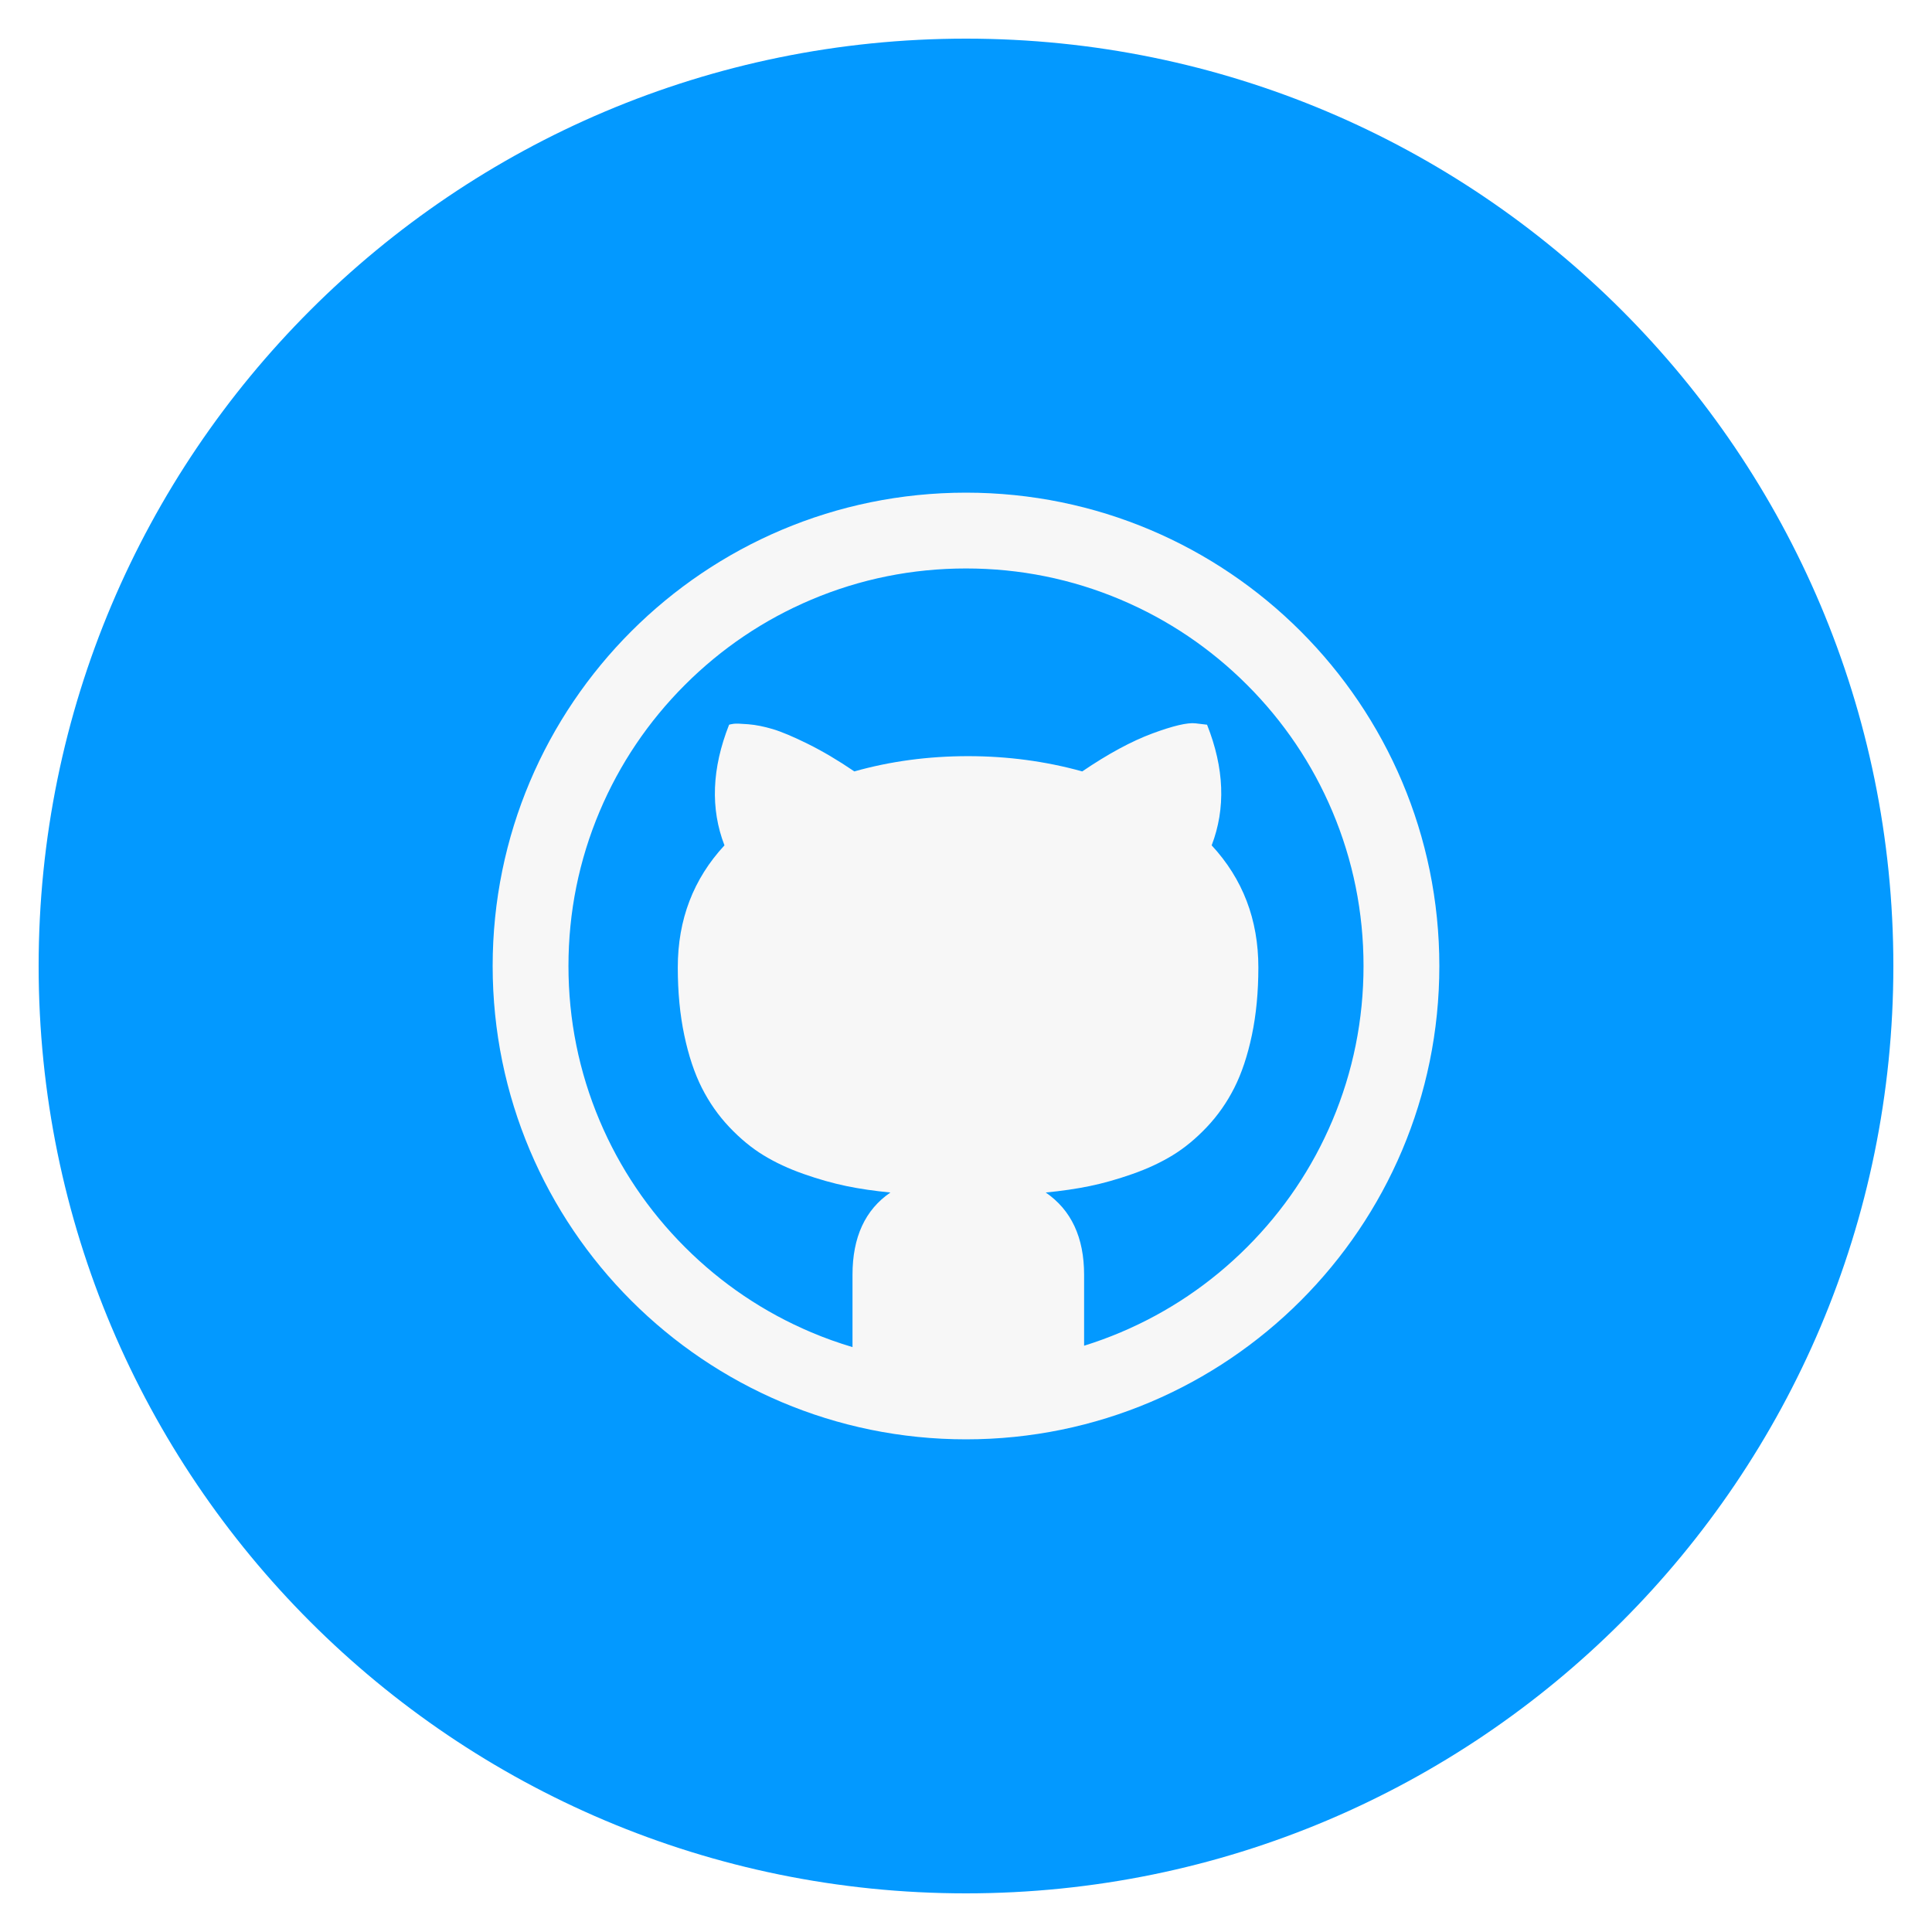
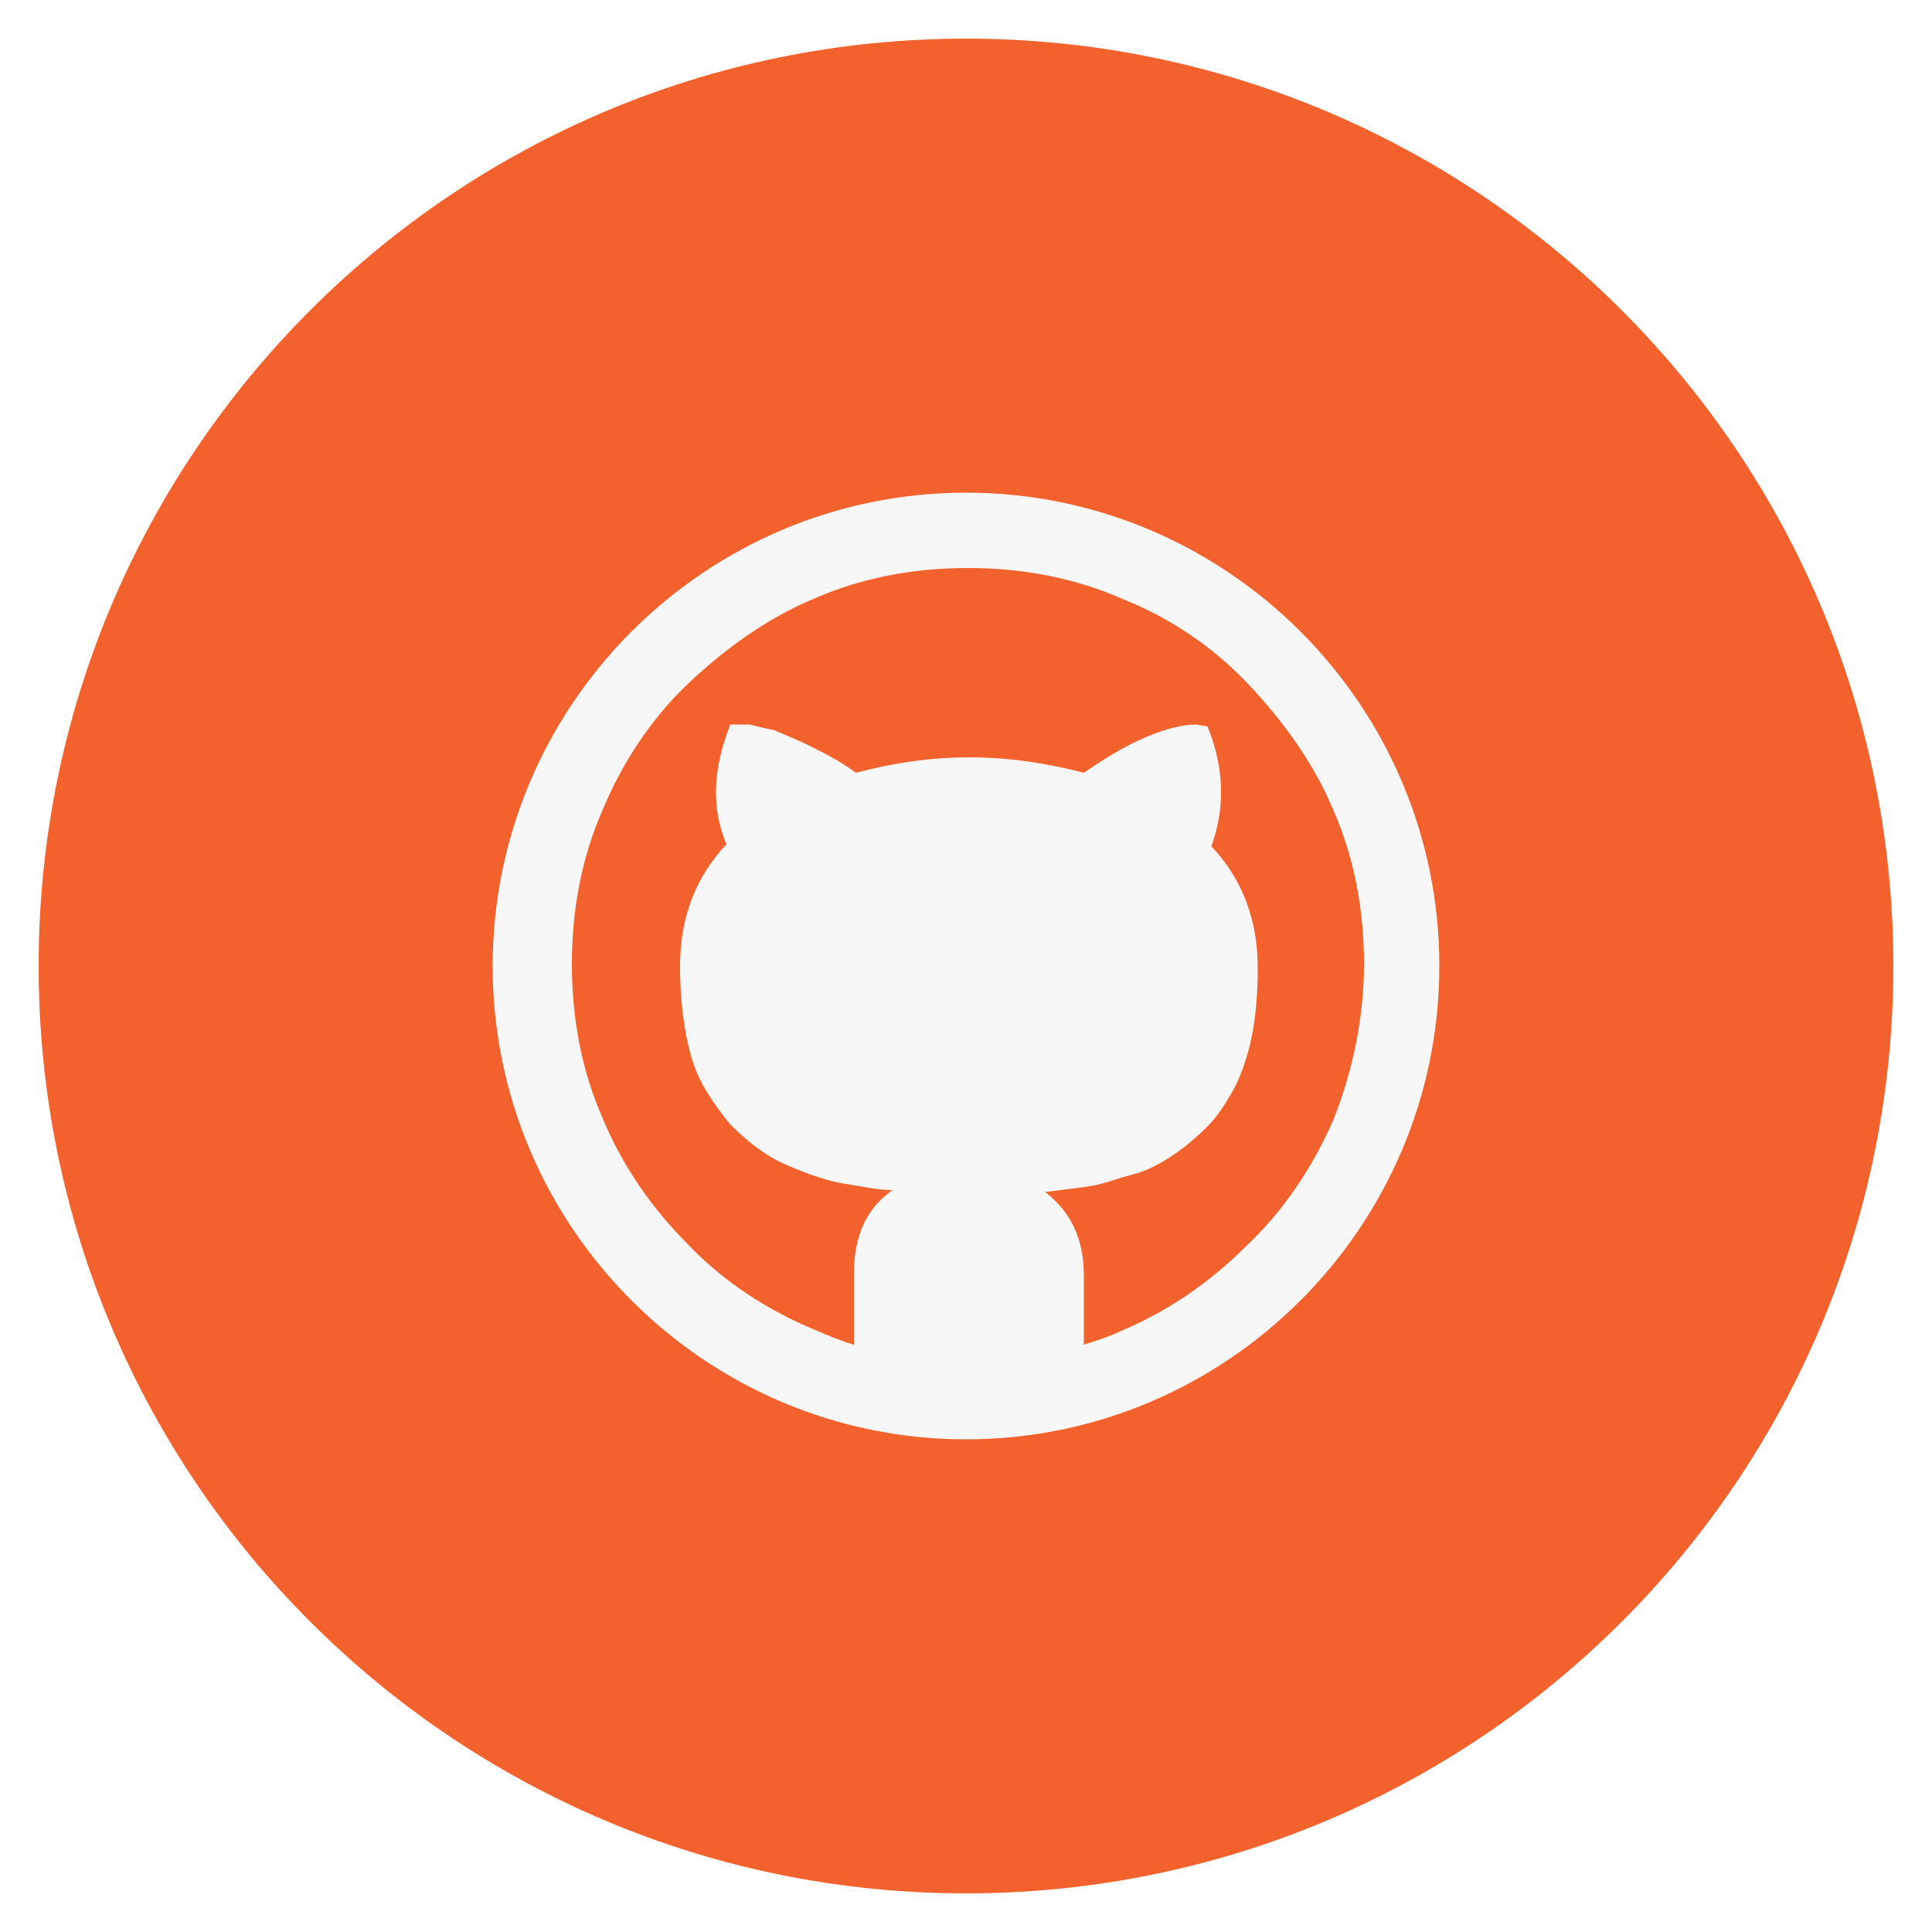
- <svg xmlns="http://www.w3.org/2000/svg" id="github" class="custom-icon" version="1.1" viewBox="0 0 100 100">
-   <circle class="outer-shape" cx="50" cy="50" r="48" style="opacity: 1; fill: rgb(3, 153, 255);" />
-   <path class="inner-shape" style="opacity:1;fill:#f7f7f7;" transform="translate(25,25) scale(0.5)" d="M50,1C22.938,1,1,22.938,1,50s21.938,49,49,49s49-21.938,49-49S77.062,1,50,1z M79.099,79.099 c-3.782,3.782-8.184,6.75-13.083,8.823c-1.245,0.526-2.509,0.989-3.79,1.387v-7.344c0-3.86-1.324-6.699-3.972-8.517 c1.659-0.16,3.182-0.383,4.57-0.67c1.388-0.287,2.855-0.702,4.402-1.245c1.547-0.543,2.935-1.189,4.163-1.938 c1.228-0.75,2.409-1.723,3.541-2.919s2.082-2.552,2.847-4.067s1.372-3.334,1.818-5.455c0.446-2.121,0.67-4.458,0.67-7.01 c0-4.945-1.611-9.155-4.833-12.633c1.467-3.828,1.308-7.991-0.478-12.489l-1.197-0.143c-0.829-0.096-2.321,0.255-4.474,1.053 c-2.153,0.798-4.57,2.105-7.249,3.924c-3.797-1.053-7.736-1.579-11.82-1.579c-4.115,0-8.039,0.526-11.772,1.579 c-1.69-1.149-3.294-2.097-4.809-2.847c-1.515-0.75-2.727-1.26-3.637-1.532c-0.909-0.271-1.754-0.439-2.536-0.503 c-0.782-0.064-1.284-0.079-1.507-0.048c-0.223,0.031-0.383,0.064-0.478,0.096c-1.787,4.53-1.946,8.694-0.478,12.489 c-3.222,3.477-4.833,7.688-4.833,12.633c0,2.552,0.223,4.889,0.67,7.01c0.447,2.121,1.053,3.94,1.818,5.455 c0.765,1.515,1.715,2.871,2.847,4.067s2.313,2.169,3.541,2.919c1.228,0.751,2.616,1.396,4.163,1.938 c1.547,0.543,3.014,0.957,4.402,1.245c1.388,0.287,2.911,0.511,4.57,0.67c-2.616,1.787-3.924,4.626-3.924,8.517v7.487 c-1.445-0.43-2.869-0.938-4.268-1.53c-4.899-2.073-9.301-5.041-13.083-8.823c-3.782-3.782-6.75-8.184-8.823-13.083 C9.934,60.948,8.847,55.56,8.847,50s1.087-10.948,3.231-16.016c2.073-4.899,5.041-9.301,8.823-13.083s8.184-6.75,13.083-8.823 C39.052,9.934,44.44,8.847,50,8.847s10.948,1.087,16.016,3.231c4.9,2.073,9.301,5.041,13.083,8.823 c3.782,3.782,6.75,8.184,8.823,13.083c2.143,5.069,3.23,10.457,3.23,16.016s-1.087,10.948-3.231,16.016 C85.848,70.915,82.88,75.317,79.099,79.099L79.099,79.099z" />
+ <svg xmlns="http://www.w3.org/2000/svg" version="1.1" id="github" x="0px" y="0px" viewBox="0 0 100 100" style="enable-background:new 0 0 100 100;" xml:space="preserve">
+   <style type="text/css">
+ 	.st0{fill:#F3622C;}
+ 	.st1{fill:#F7F7F7;}
+ </style>
+   <circle class="st0" cx="50" cy="50" r="48" />
+   <path class="st1" d="M50,25.5c-13.5,0-24.5,11-24.5,24.5s11,24.5,24.5,24.5s24.5-11,24.5-24.5S63.5,25.5,50,25.5z M64.5,64.5  c-1.9,1.9-4.1,3.4-6.5,4.4c-0.6,0.3-1.3,0.5-1.9,0.7V66c0-1.9-0.7-3.3-2-4.3c0.8-0.1,1.6-0.2,2.3-0.3c0.7-0.1,1.4-0.4,2.2-0.6  s1.5-0.6,2.1-1c0.6-0.4,1.2-0.9,1.8-1.5s1-1.3,1.4-2c0.4-0.8,0.7-1.7,0.9-2.7s0.3-2.2,0.3-3.5c0-2.5-0.8-4.6-2.4-6.3  c0.7-1.9,0.7-4-0.2-6.2l-0.6-0.1c-0.4,0-1.2,0.1-2.2,0.5c-1.1,0.4-2.3,1.1-3.6,2c-1.9-0.5-3.9-0.8-5.9-0.8c-2.1,0-4,0.3-5.9,0.8  c-0.8-0.6-1.6-1-2.4-1.4c-0.8-0.4-1.4-0.6-1.8-0.8c-0.5-0.1-0.9-0.2-1.3-0.3c-0.4,0-0.6,0-0.8,0s-0.2,0-0.2,0  c-0.9,2.3-1,4.3-0.2,6.2c-1.6,1.7-2.4,3.8-2.4,6.3c0,1.3,0.1,2.4,0.3,3.5c0.2,1.1,0.5,2,0.9,2.7s0.9,1.4,1.4,2  c0.6,0.6,1.2,1.1,1.8,1.5c0.6,0.4,1.3,0.7,2.1,1c0.8,0.3,1.5,0.5,2.2,0.6c0.7,0.1,1.5,0.3,2.3,0.3c-1.3,0.9-2,2.3-2,4.3v3.7  c-0.7-0.2-1.4-0.5-2.1-0.8c-2.4-1-4.7-2.5-6.5-4.4c-1.9-1.9-3.4-4.1-4.4-6.5c-1.1-2.5-1.6-5.2-1.6-8s0.5-5.5,1.6-8  c1-2.4,2.5-4.7,4.4-6.5s4.1-3.4,6.5-4.4c2.5-1.1,5.2-1.6,8-1.6s5.5,0.5,8,1.6c2.5,1,4.7,2.5,6.5,4.4s3.4,4.1,4.4,6.5  c1.1,2.5,1.6,5.2,1.6,8S70,55.5,69,58C67.9,60.5,66.4,62.7,64.5,64.5L64.5,64.5z" />
</svg>
